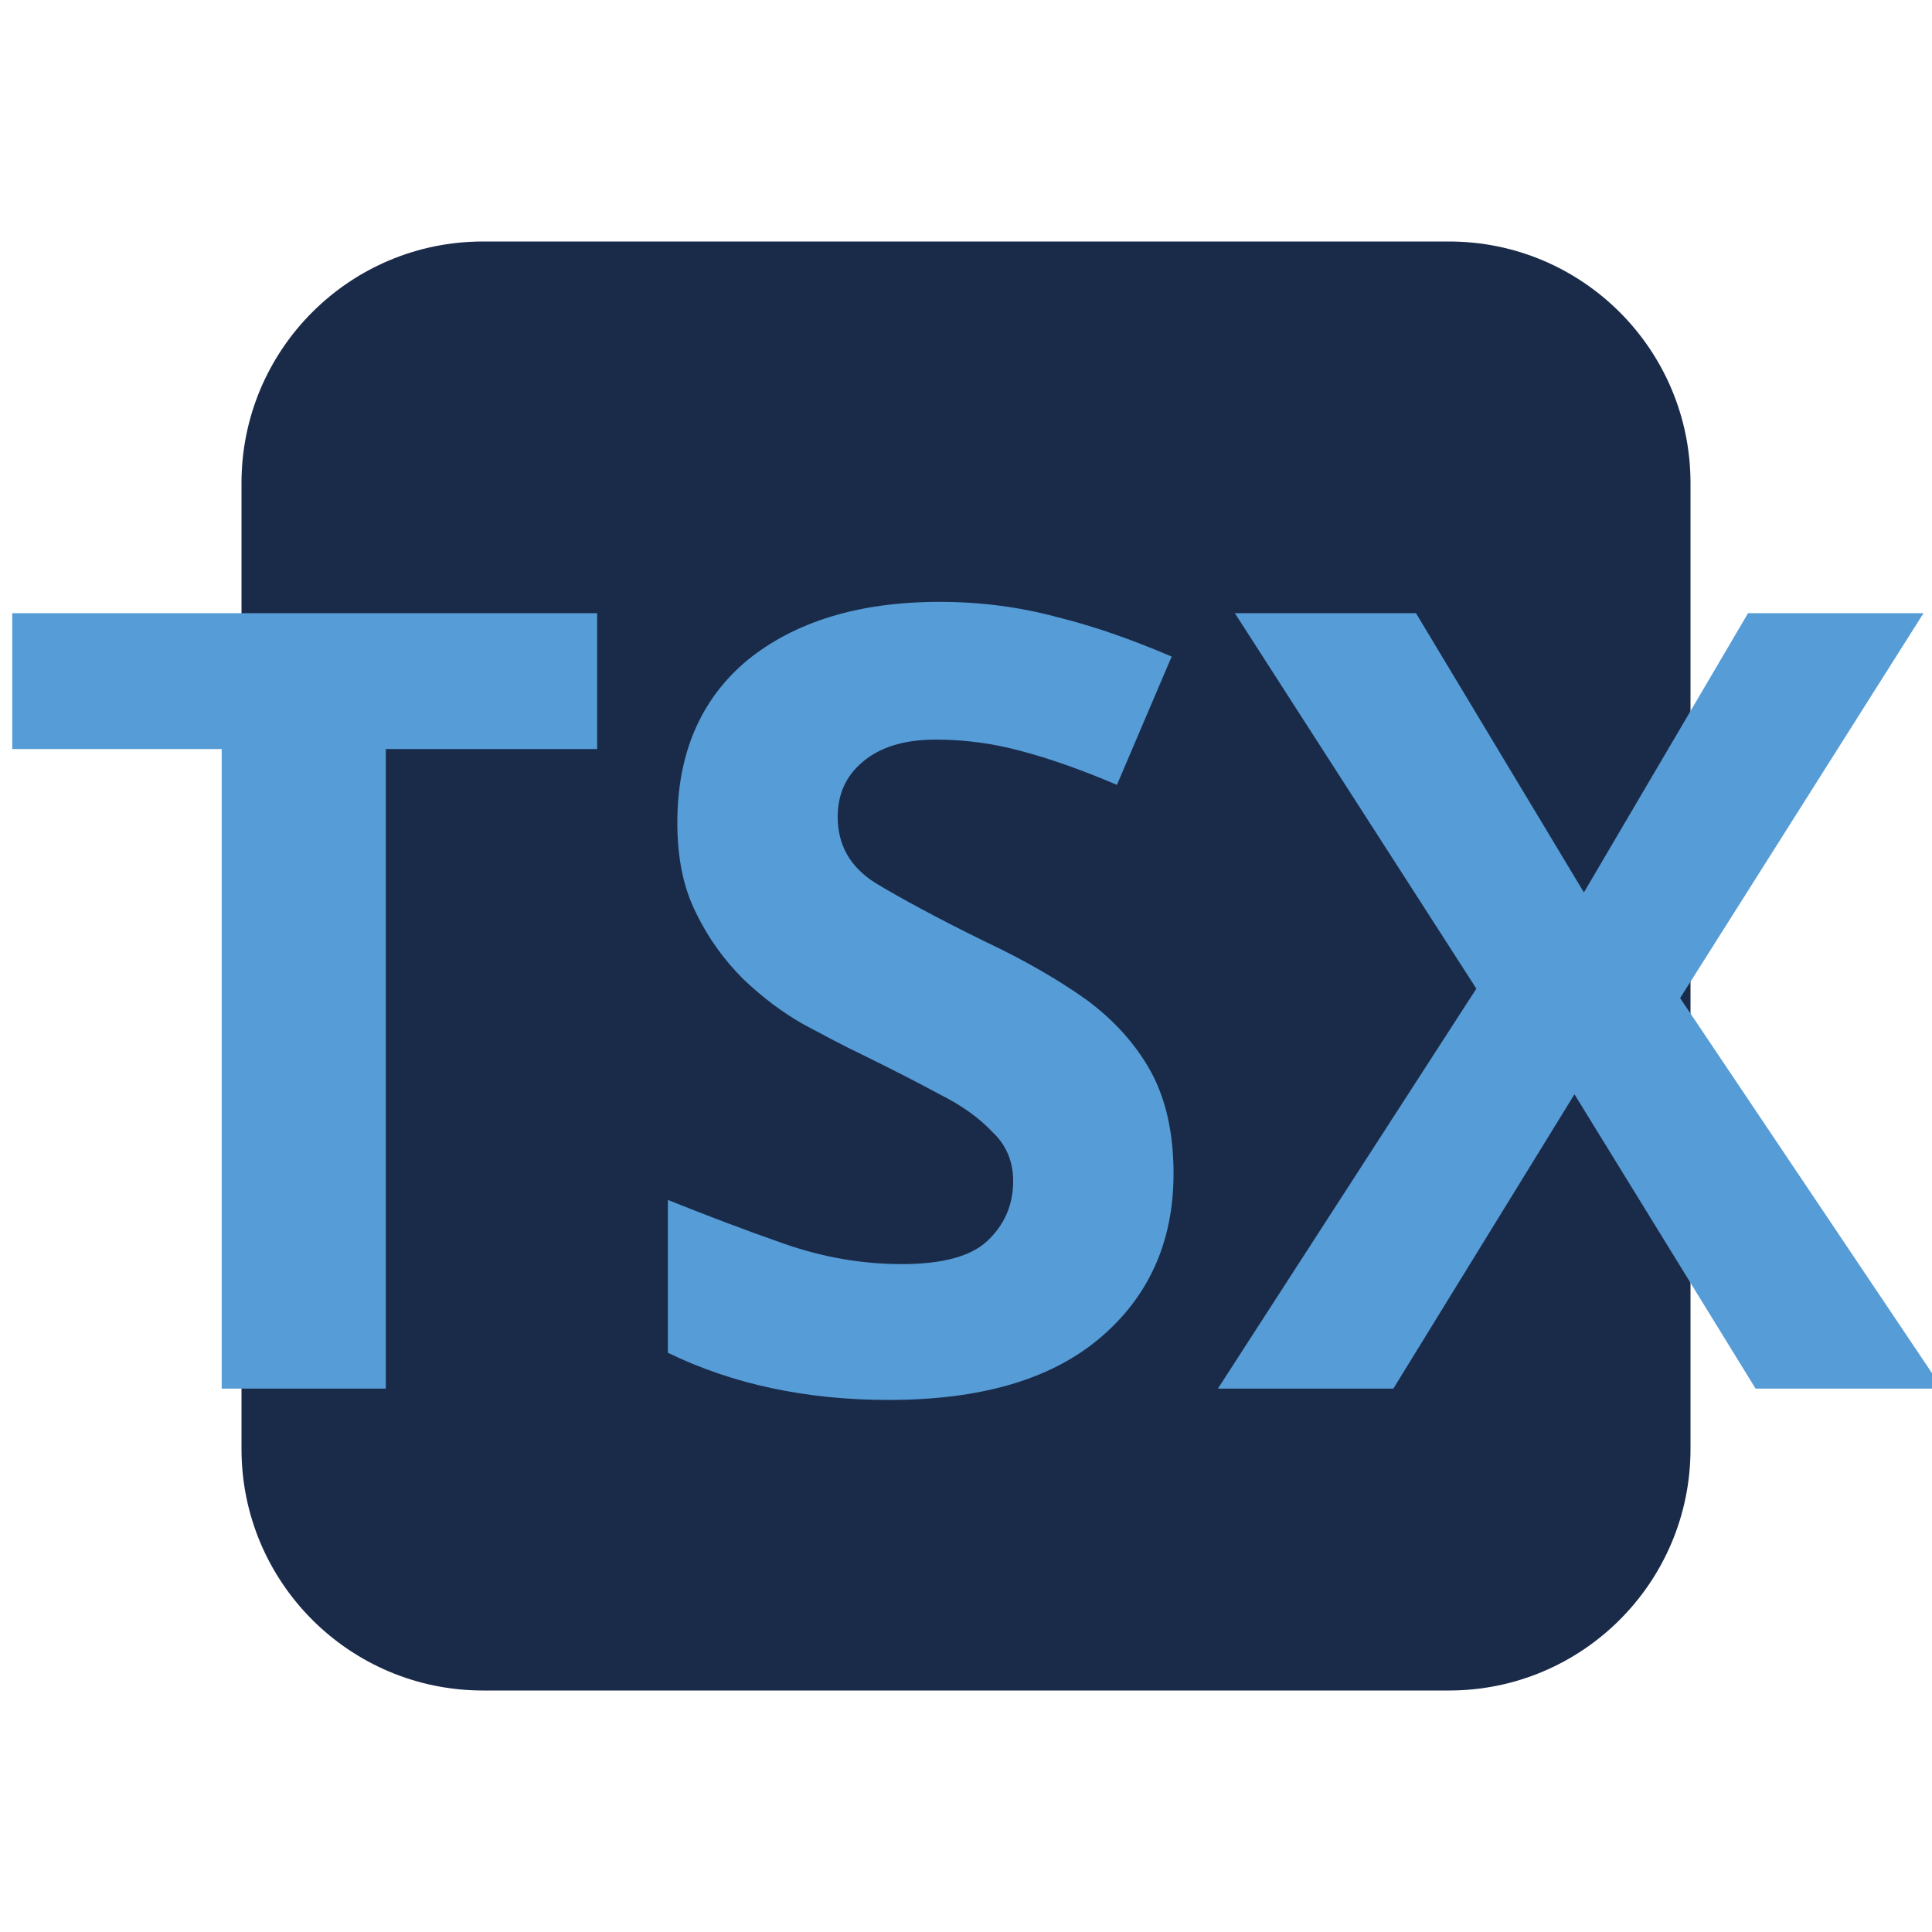
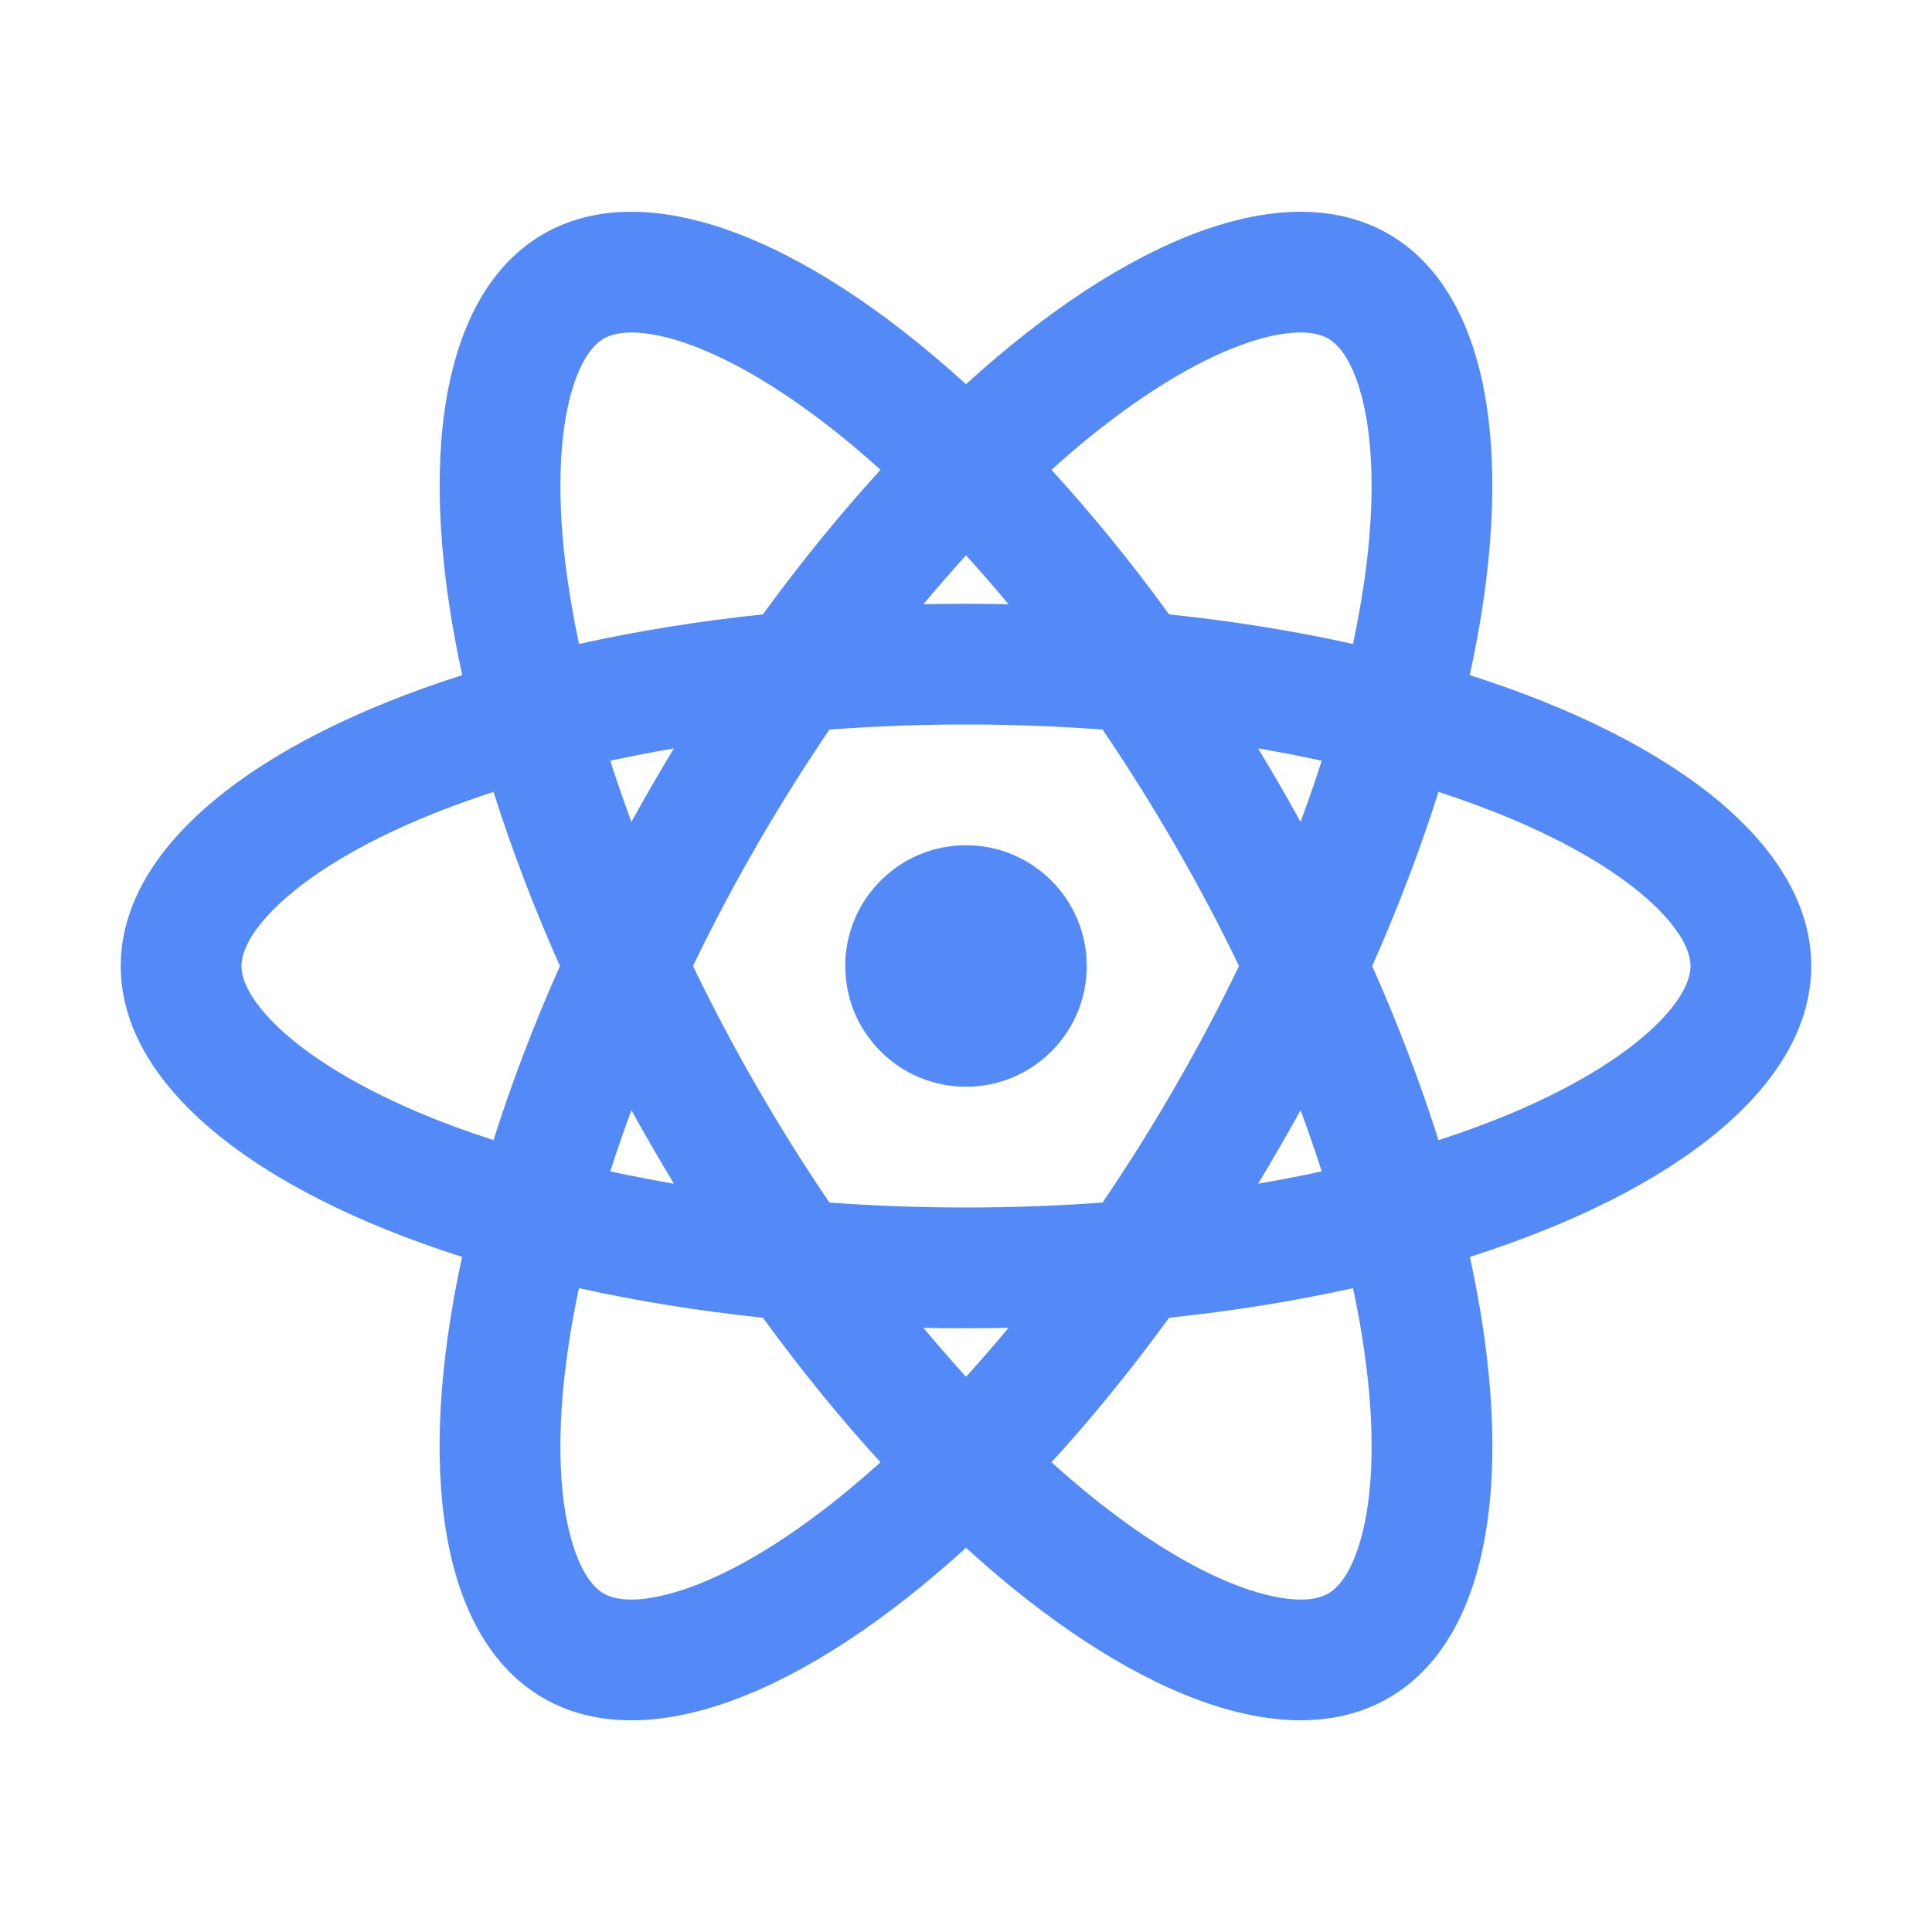
<svg xmlns="http://www.w3.org/2000/svg" width="16" height="16" viewBox="0 0 16 16" fill="none">
-   <rect x="2" y="2" width="12" height="12" rx="2" fill="#1A2B4A" />
-   <text x="8" y="11.5" text-anchor="middle" fill="#569CD6" font-size="9" font-weight="bold" font-family="sans-serif">TSX</text>
+   <path d="M8 9C8.552 9 9 8.553 9 8C9 7.448 8.552 7 8 7C7.448 7 7 7.448 7 8C7 8.553 7.448 9 8 9Z" fill="#548AF7" />
+   <path fill-rule="evenodd" clip-rule="evenodd" d="M11.5 1.938C12.354 2.432 12.557 3.832 12.172 5.591C13.888 6.138 15 7.014 15 8C15 8.987 13.888 9.863 12.173 10.409C12.557 12.169 12.355 13.569 11.5 14.062C10.646 14.556 9.331 14.031 8 12.818C6.669 14.031 5.355 14.556 4.5 14.063C3.645 13.569 3.443 12.169 3.827 10.409C2.112 9.863 1 8.987 1 8C1 7.014 2.112 6.138 3.828 5.591C3.443 3.832 3.646 2.432 4.5 1.938C5.355 1.445 6.669 1.97 8 3.182C9.331 1.97 10.645 1.445 11.5 1.938ZM11 13.197C10.934 13.235 10.783 13.285 10.466 13.202C10.143 13.118 9.724 12.911 9.237 12.547C9.063 12.417 8.887 12.271 8.708 12.11C9.038 11.749 9.365 11.348 9.682 10.913C10.216 10.857 10.727 10.774 11.205 10.668C11.256 10.904 11.293 11.13 11.319 11.345C11.391 11.949 11.361 12.415 11.272 12.737C11.185 13.053 11.066 13.159 11 13.197ZM8.352 10.997C8.235 11.137 8.117 11.273 8 11.402C7.883 11.273 7.765 11.137 7.648 10.997C7.765 10.999 7.882 11 8 11C8.118 11 8.235 10.999 8.352 10.997ZM10.946 9.701C10.775 9.738 10.6 9.772 10.419 9.803C10.479 9.703 10.539 9.603 10.598 9.5C10.657 9.398 10.715 9.296 10.771 9.194C10.834 9.366 10.893 9.535 10.946 9.701ZM9.732 9C9.926 8.665 10.102 8.33 10.261 8C10.102 7.67 9.926 7.336 9.732 7C9.538 6.665 9.337 6.345 9.131 6.042C8.766 6.015 8.388 6 8 6C7.612 6 7.234 6.015 6.869 6.042C6.663 6.345 6.462 6.665 6.268 7C6.074 7.336 5.898 7.67 5.739 8C5.898 8.33 6.074 8.665 6.268 9C6.462 9.336 6.663 9.656 6.869 9.959C7.235 9.986 7.612 10 8 10C8.388 10 8.765 9.986 9.131 9.959C9.337 9.656 9.538 9.336 9.732 9ZM10.598 6.5C10.657 6.602 10.715 6.705 10.771 6.807C10.834 6.635 10.893 6.466 10.946 6.3C10.775 6.263 10.6 6.229 10.419 6.198C10.479 6.297 10.539 6.398 10.598 6.5ZM9.682 5.088C10.216 5.144 10.727 5.227 11.205 5.333C11.255 5.097 11.293 4.871 11.319 4.656C11.391 4.052 11.36 3.585 11.272 3.264C11.185 2.948 11.066 2.842 11 2.804C10.934 2.766 10.783 2.716 10.466 2.798C10.143 2.883 9.724 3.089 9.237 3.454C9.063 3.584 8.886 3.729 8.708 3.891C9.038 4.252 9.366 4.653 9.682 5.088ZM11.364 8C11.582 7.509 11.765 7.025 11.913 6.558C12.142 6.633 12.357 6.713 12.556 6.798C13.115 7.038 13.504 7.298 13.738 7.535C13.968 7.768 14 7.924 14 8C14 8.076 13.968 8.233 13.738 8.466C13.504 8.703 13.115 8.963 12.556 9.203C12.357 9.288 12.142 9.368 11.913 9.442C11.765 8.975 11.582 8.492 11.364 8ZM6.318 10.913C5.784 10.857 5.273 10.774 4.795 10.668C4.744 10.904 4.707 11.13 4.681 11.345C4.609 11.949 4.639 12.415 4.728 12.737C4.815 13.053 4.934 13.159 5 13.197C5.066 13.235 5.217 13.285 5.534 13.202C5.857 13.118 6.276 12.912 6.763 12.547C6.937 12.417 7.113 12.271 7.292 12.11C6.962 11.749 6.635 11.348 6.318 10.913ZM5.229 9.194C5.166 9.366 5.107 9.535 5.054 9.701C5.225 9.738 5.401 9.772 5.581 9.803C5.521 9.703 5.461 9.602 5.402 9.5C5.343 9.398 5.285 9.296 5.229 9.194ZM4.087 9.442C4.235 8.975 4.418 8.492 4.637 8C4.418 7.509 4.235 7.025 4.087 6.558C3.858 6.633 3.643 6.713 3.444 6.798C2.885 7.038 2.496 7.298 2.262 7.535C2.032 7.768 2 7.924 2 8C2 8.076 2.032 8.233 2.262 8.466C2.496 8.703 2.885 8.963 3.444 9.203C3.643 9.288 3.858 9.368 4.087 9.442ZM5.402 6.5C5.343 6.602 5.285 6.705 5.229 6.807C5.166 6.635 5.107 6.466 5.054 6.3C5.225 6.263 5.401 6.229 5.581 6.198C5.521 6.297 5.461 6.398 5.402 6.5ZM8 5C7.882 5 7.765 5.002 7.648 5.004C7.765 4.863 7.883 4.728 8 4.599C8.117 4.728 8.235 4.863 8.352 5.004C8.235 5.002 8.118 5 8 5ZM6.318 5.088C6.635 4.653 6.962 4.252 7.292 3.891C7.114 3.729 6.937 3.584 6.763 3.454C6.276 3.089 5.857 2.883 5.534 2.798C5.217 2.716 5.066 2.766 5 2.804C4.934 2.842 4.815 2.948 4.728 3.264C4.64 3.585 4.609 4.052 4.681 4.656C4.707 4.871 4.745 5.097 4.795 5.333C5.273 5.227 5.784 5.144 6.318 5.088Z" fill="#548AF7" />
</svg>
